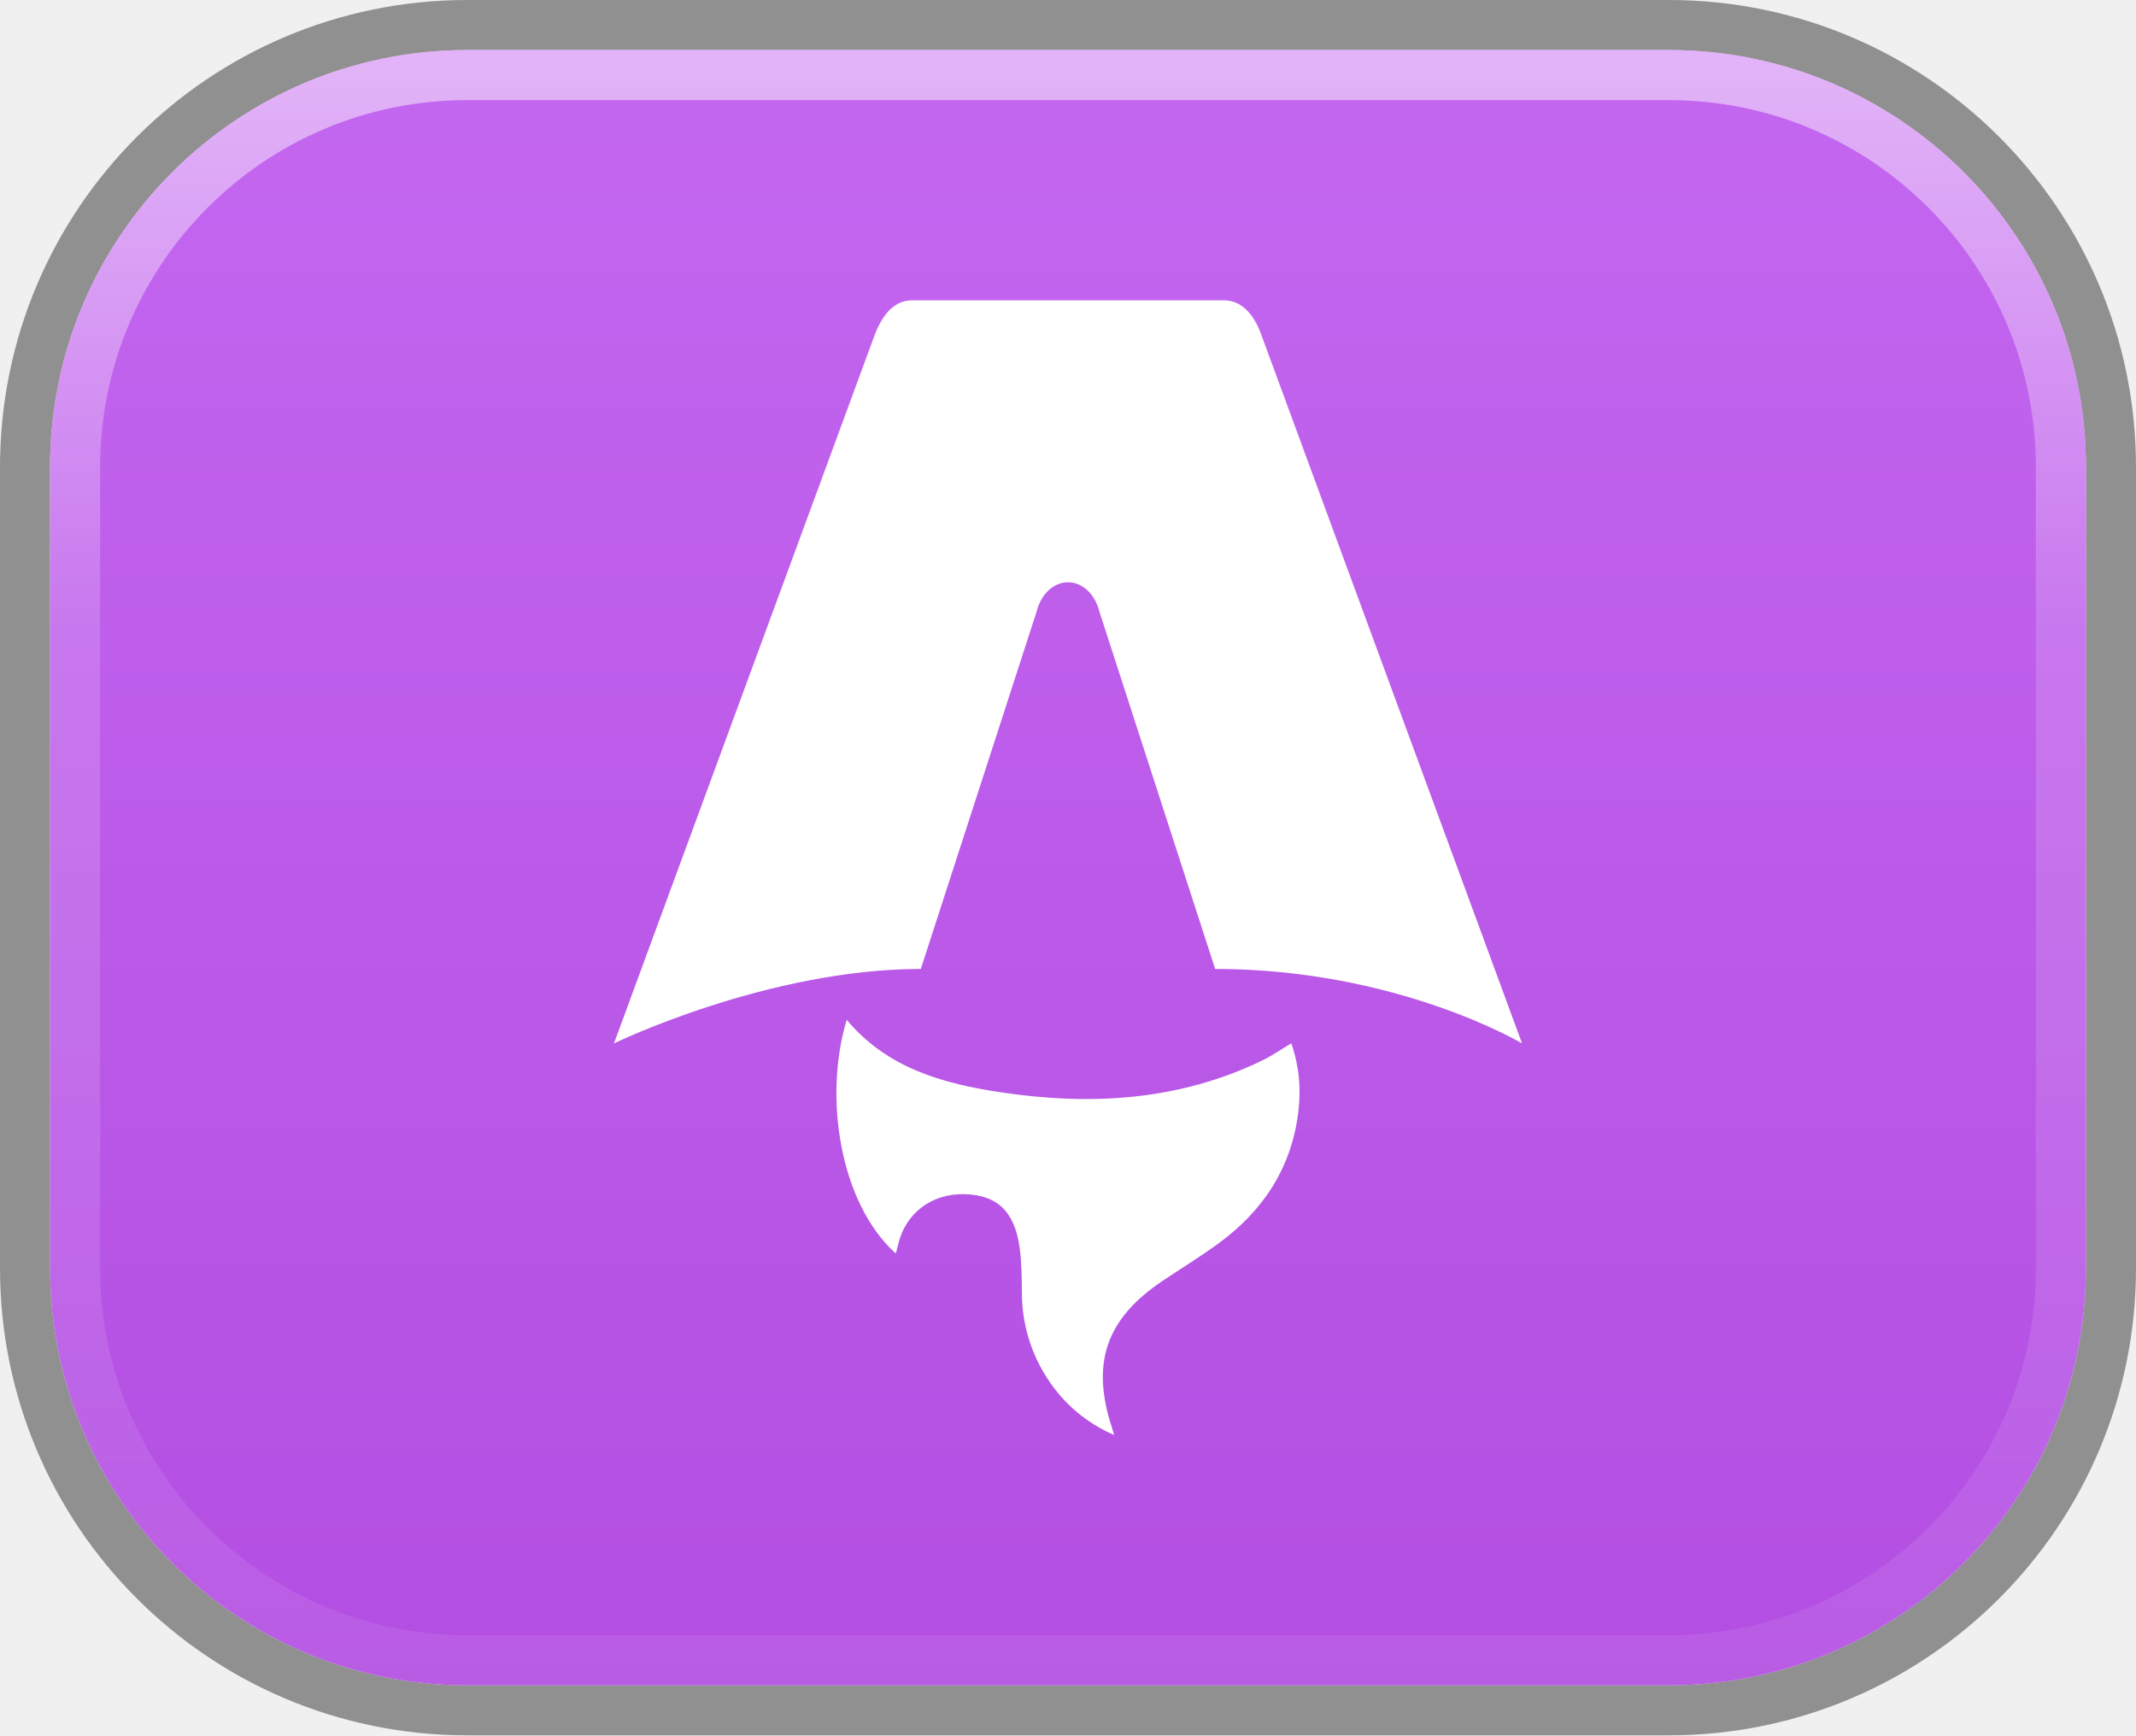
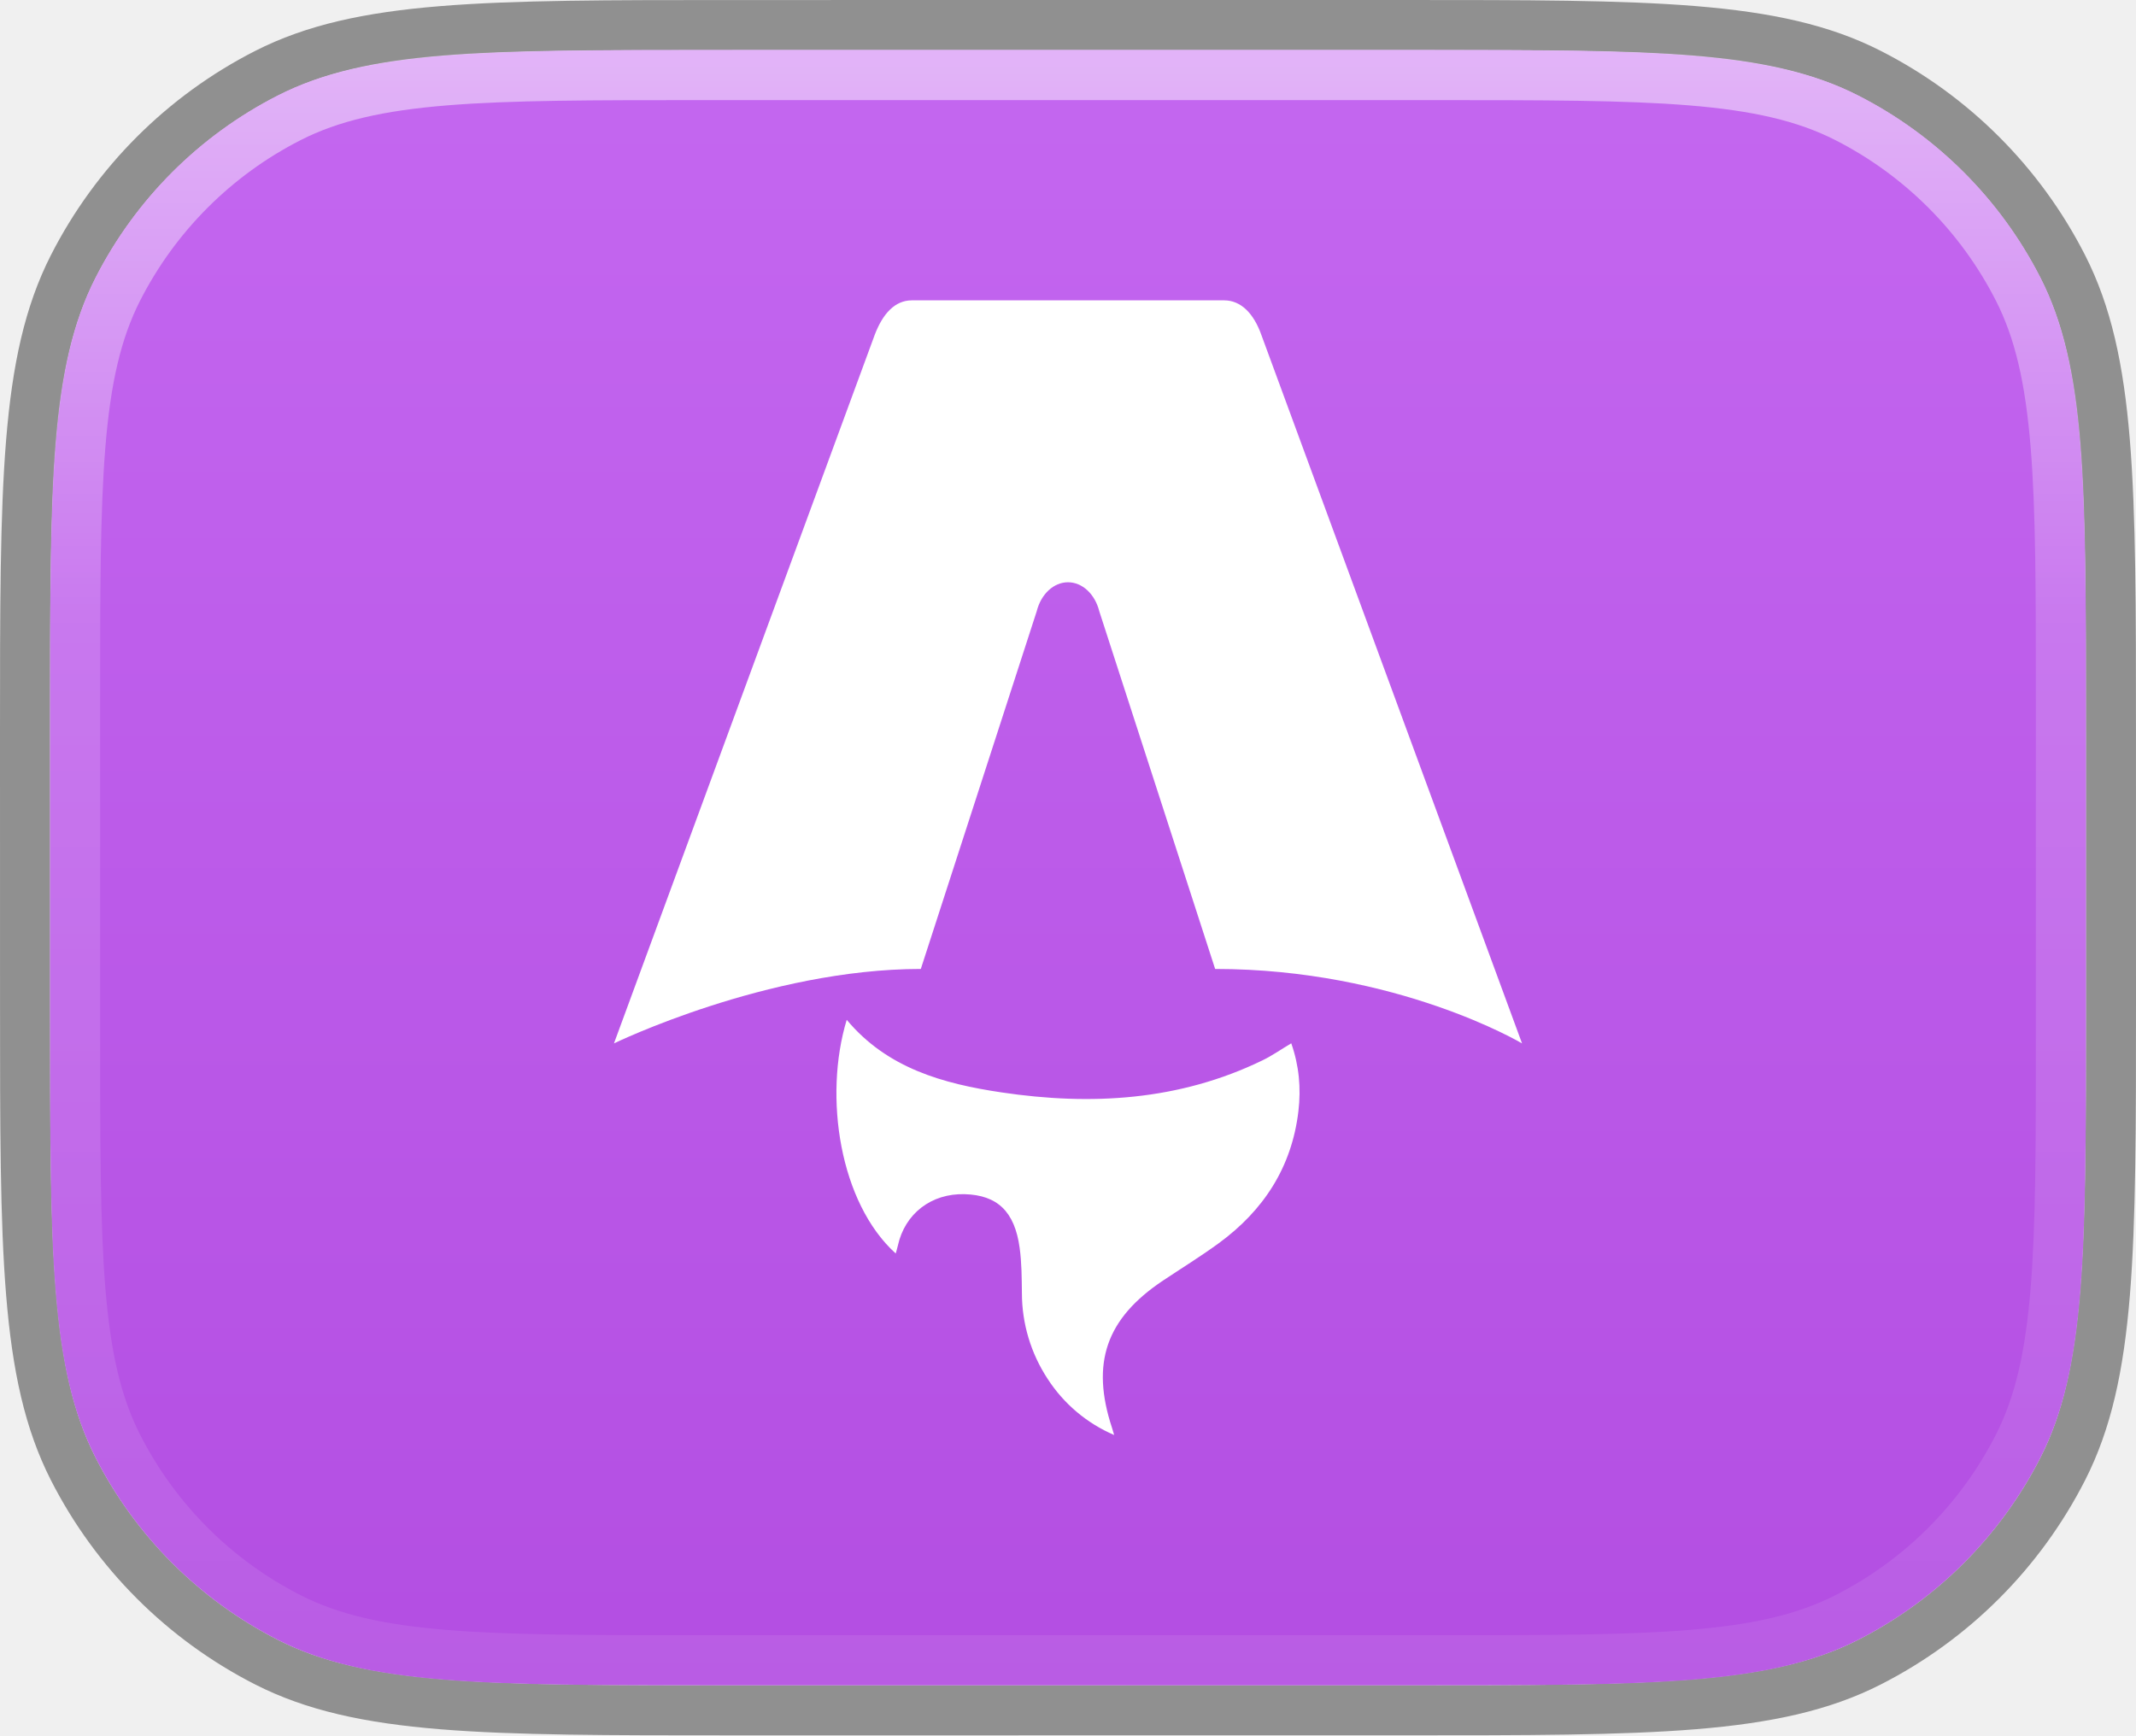
<svg xmlns="http://www.w3.org/2000/svg" viewBox="0 0 64 52" width="64" height="52">
  <defs>
    <linearGradient id="fill" x1="0" y1="0" x2="0" y2="1">
      <stop offset="0" stop-color="#c467f0" />
      <stop offset="1" stop-color="#b34ee2" />
    </linearGradient>
    <linearGradient id="edge" x1="0" y1="0" x2="0" y2="1">
      <stop offset="0" stop-color="#ffffff" stop-opacity="0.5" />
      <stop offset="0.35" stop-color="#ffffff" stop-opacity="0.16" />
      <stop offset="1" stop-color="#ffffff" stop-opacity="0.08" />
    </linearGradient>
  </defs>
-   <rect x="0.75" y="0.75" width="62.5" height="50.5" rx="13.25" fill="none" stroke="#000000" stroke-opacity="0.4" stroke-width="1.5" />
-   <rect x="1.5" y="1.5" width="61" height="49" rx="12.5" fill="url(#fill)" />
-   <rect x="2.25" y="2.25" width="59.5" height="47.5" rx="11.75" fill="none" stroke="url(#edge)" stroke-width="1.5" />
+   <path d="M 42.050 0.750 c 7.421 0 11.131 0 13.965 1.444 a 13.250 13.250 0 0 1 5.790 5.790 c 1.444 2.834 1.444 6.545 1.444 13.965 L 63.250 30.050 c 0 7.421 0 11.131 -1.444 13.965 a 13.250 13.250 0 0 1 -5.790 5.790 c -2.834 1.444 -6.545 1.444 -13.965 1.444 L 21.950 51.250 c -7.421 0 -11.131 0 -13.965 -1.444 a 13.250 13.250 0 0 1 -5.790 -5.790 c -1.444 -2.834 -1.444 -6.545 -1.444 -13.965 L 0.750 21.950 c 0 -7.421 0 -11.131 1.444 -13.965 a 13.250 13.250 0 0 1 5.790 -5.790 c 2.834 -1.444 6.545 -1.444 13.965 -1.444 Z" fill="none" stroke="#000000" stroke-opacity="0.4" stroke-width="1.5" />
+   <path d="M 42.500 1.500 c 7.001 0 10.501 0 13.175 1.362 a 12.500 12.500 0 0 1 5.463 5.463 c 1.362 2.674 1.362 6.174 1.362 13.175 L 62.500 30.500 c 0 7.001 0 10.501 -1.362 13.175 a 12.500 12.500 0 0 1 -5.463 5.463 c -2.674 1.362 -6.174 1.362 -13.175 1.362 L 21.500 50.500 c -7.001 0 -10.501 0 -13.175 -1.362 a 12.500 12.500 0 0 1 -5.463 -5.463 c -1.362 -2.674 -1.362 -6.174 -1.362 -13.175 L 1.500 21.500 c 0 -7.001 0 -10.501 1.362 -13.175 a 12.500 12.500 0 0 1 5.463 -5.463 c 2.674 -1.362 6.174 -1.362 13.175 -1.362 Z" fill="url(#fill)" />
+   <path d="M 42.950 2.250 c 6.581 0 9.871 0 12.384 1.281 a 11.750 11.750 0 0 1 5.135 5.135 c 1.281 2.513 1.281 5.804 1.281 12.384 L 61.750 30.950 c 0 6.581 0 9.871 -1.281 12.384 a 11.750 11.750 0 0 1 -5.135 5.135 c -2.513 1.281 -5.804 1.281 -12.384 1.281 L 21.050 49.750 c -6.581 0 -9.871 0 -12.384 -1.281 a 11.750 11.750 0 0 1 -5.135 -5.135 c -1.281 -2.513 -1.281 -5.804 -1.281 -12.384 L 2.250 21.050 c 0 -6.581 0 -9.871 1.281 -12.384 a 11.750 11.750 0 0 1 5.135 -5.135 c 2.513 -1.281 5.804 -1.281 12.384 -1.281 Z" fill="none" stroke="url(#edge)" stroke-width="1.5" />
  <g fill="#ffffff" color="#ffffff">
    <svg x="15" y="9" width="34" height="34" viewBox="0 0 24 24">
      <path d="M8.358 20.162c-1.186-1.07-1.532-3.316-1.038-4.944.856 1.026 2.043 1.352 3.272 1.535 1.897.283 3.76.177 5.522-.678.202-.098.388-.229.608-.36.166.473.209.95.151 1.437-.14 1.185-.738 2.1-1.688 2.794-.38.277-.782.525-1.175.787-1.205.804-1.531 1.747-1.078 3.119l.044.148a3.158 3.158 0 0 1-1.407-1.188 3.31 3.31 0 0 1-.544-1.815c-.004-.32-.004-.642-.048-.958-.106-.769-.472-1.113-1.161-1.133-.707-.02-1.267.411-1.415 1.09-.012.053-.028.104-.045.165h.002zm-5.961-4.445s3.24-1.575 6.49-1.575l2.451-7.565c.092-.366.36-.614.662-.614.302 0 .57.248.662.614l2.45 7.565c3.85 0 6.491 1.575 6.491 1.575L16.088.727C15.93.285 15.663 0 15.303 0H8.697c-.36 0-.615.285-.784.727l-5.516 14.99z" />
    </svg>
  </g>
</svg>
